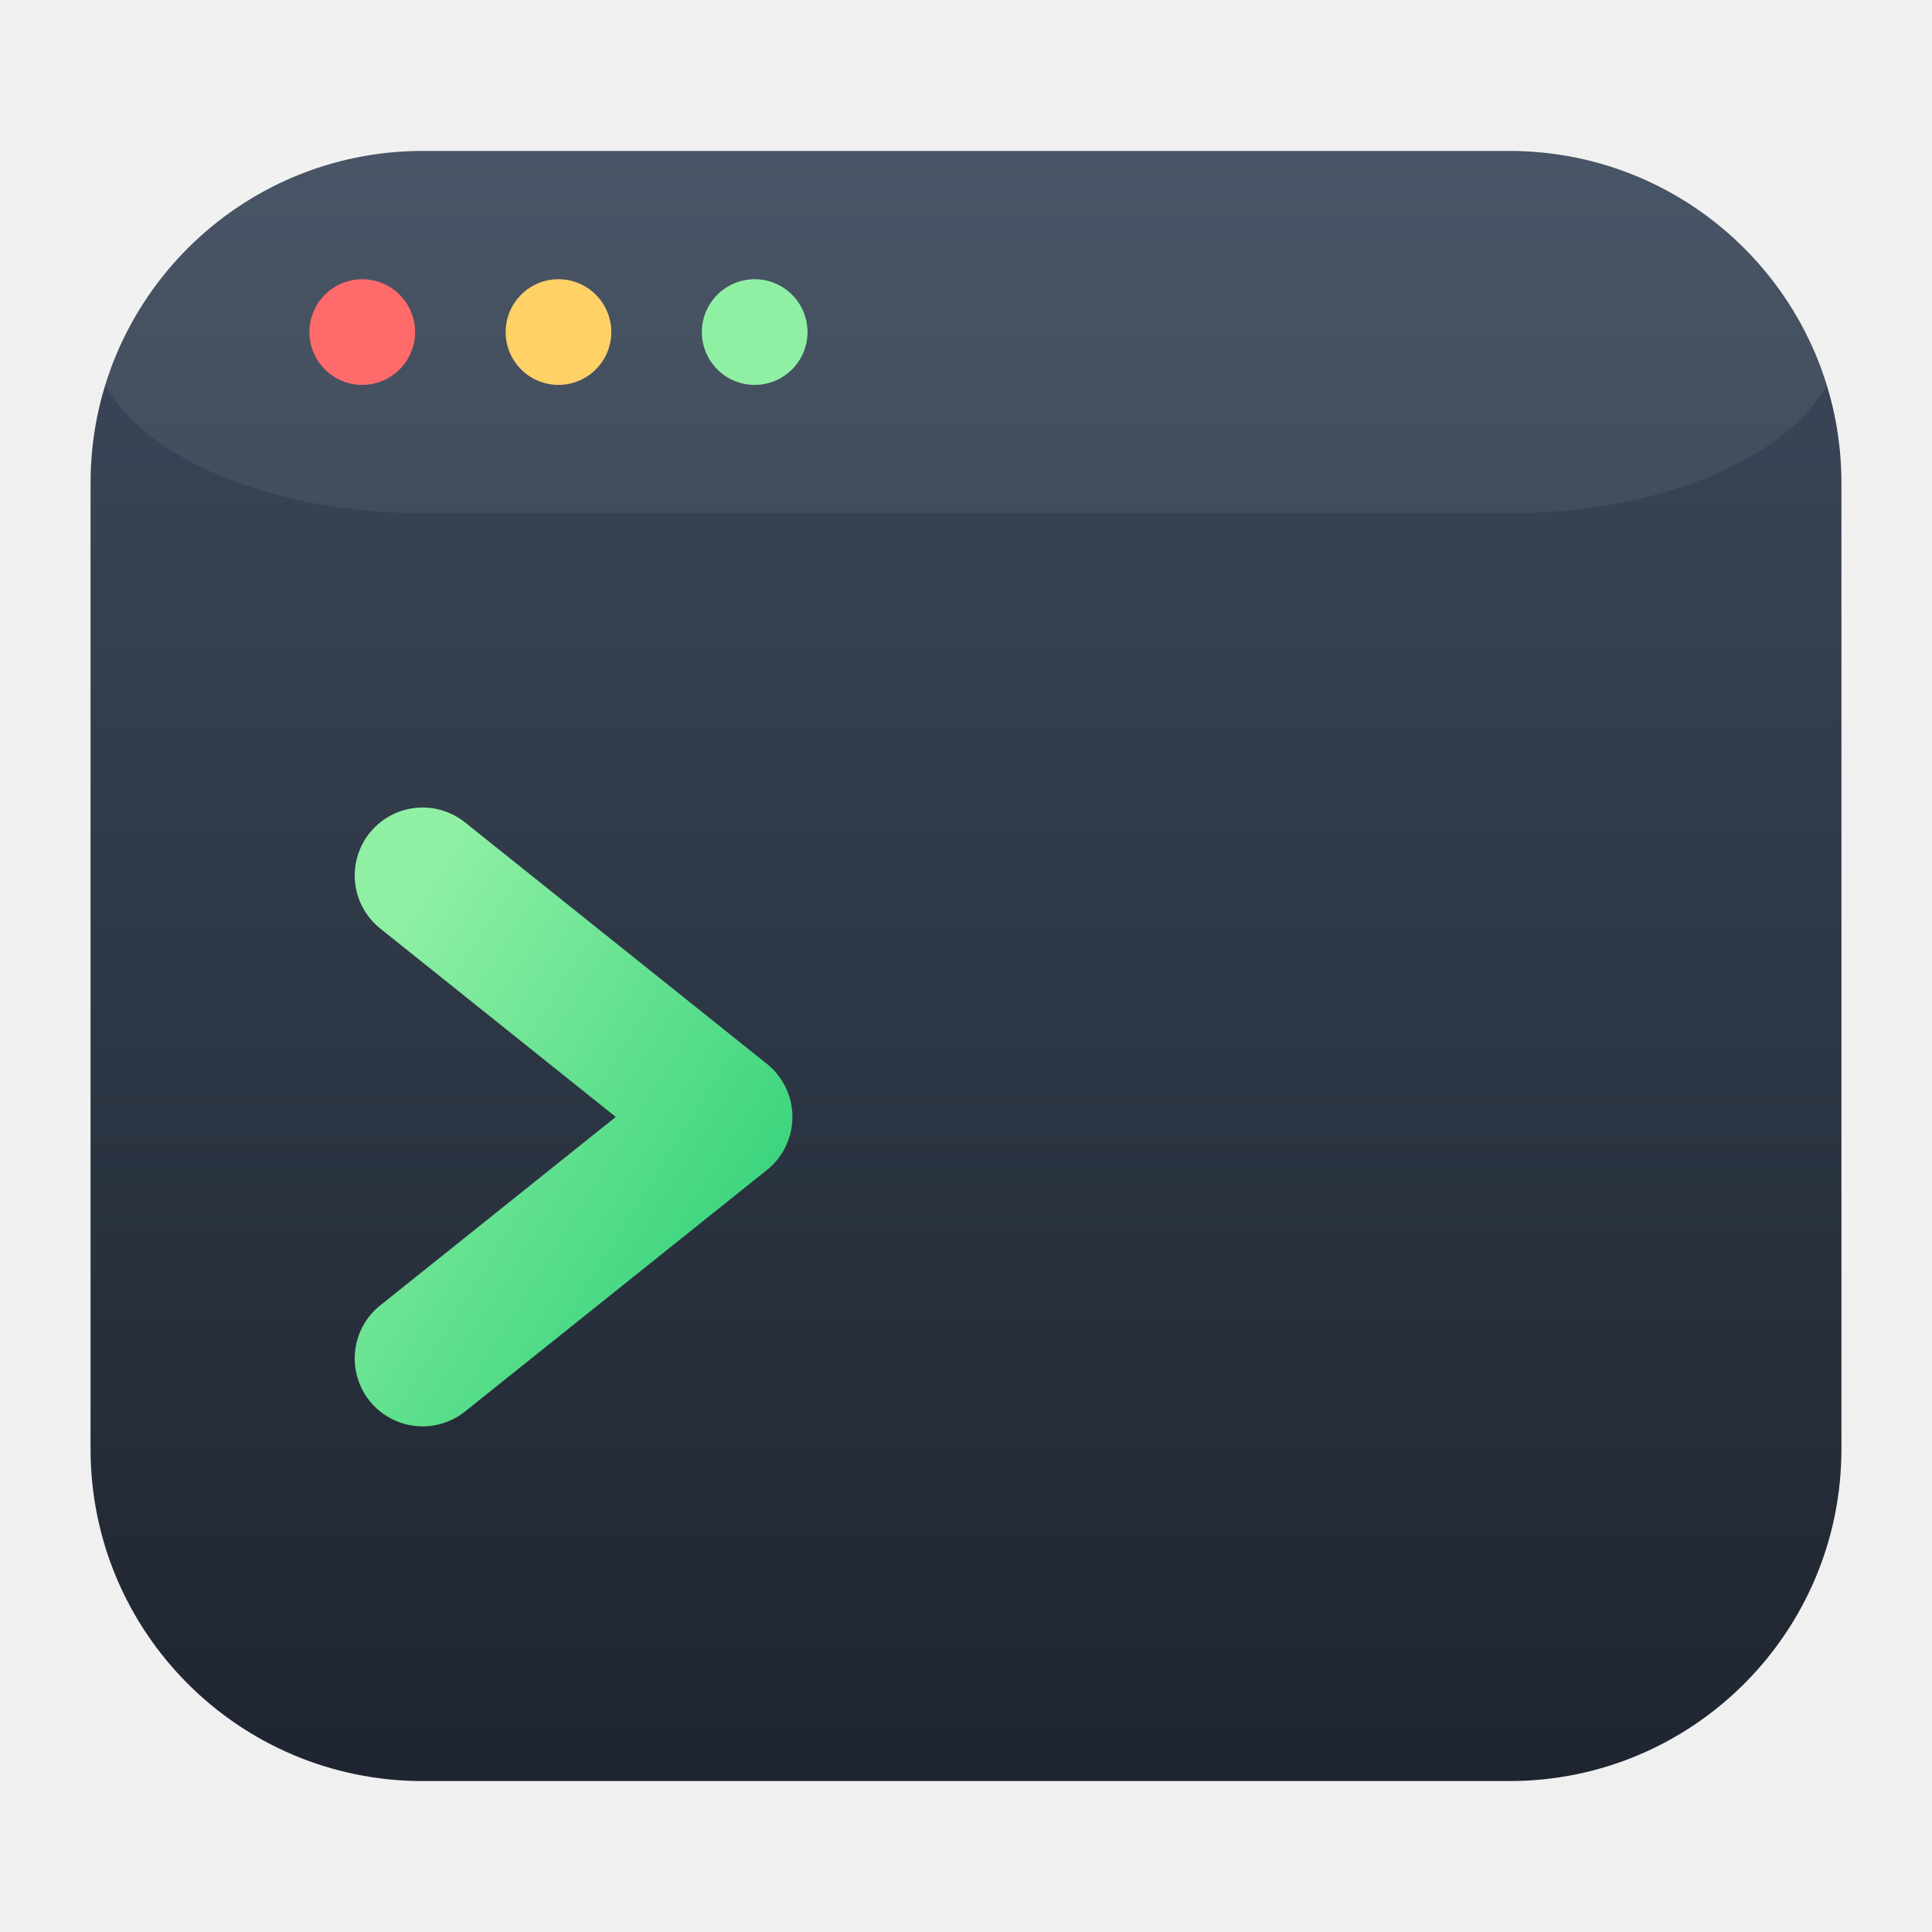
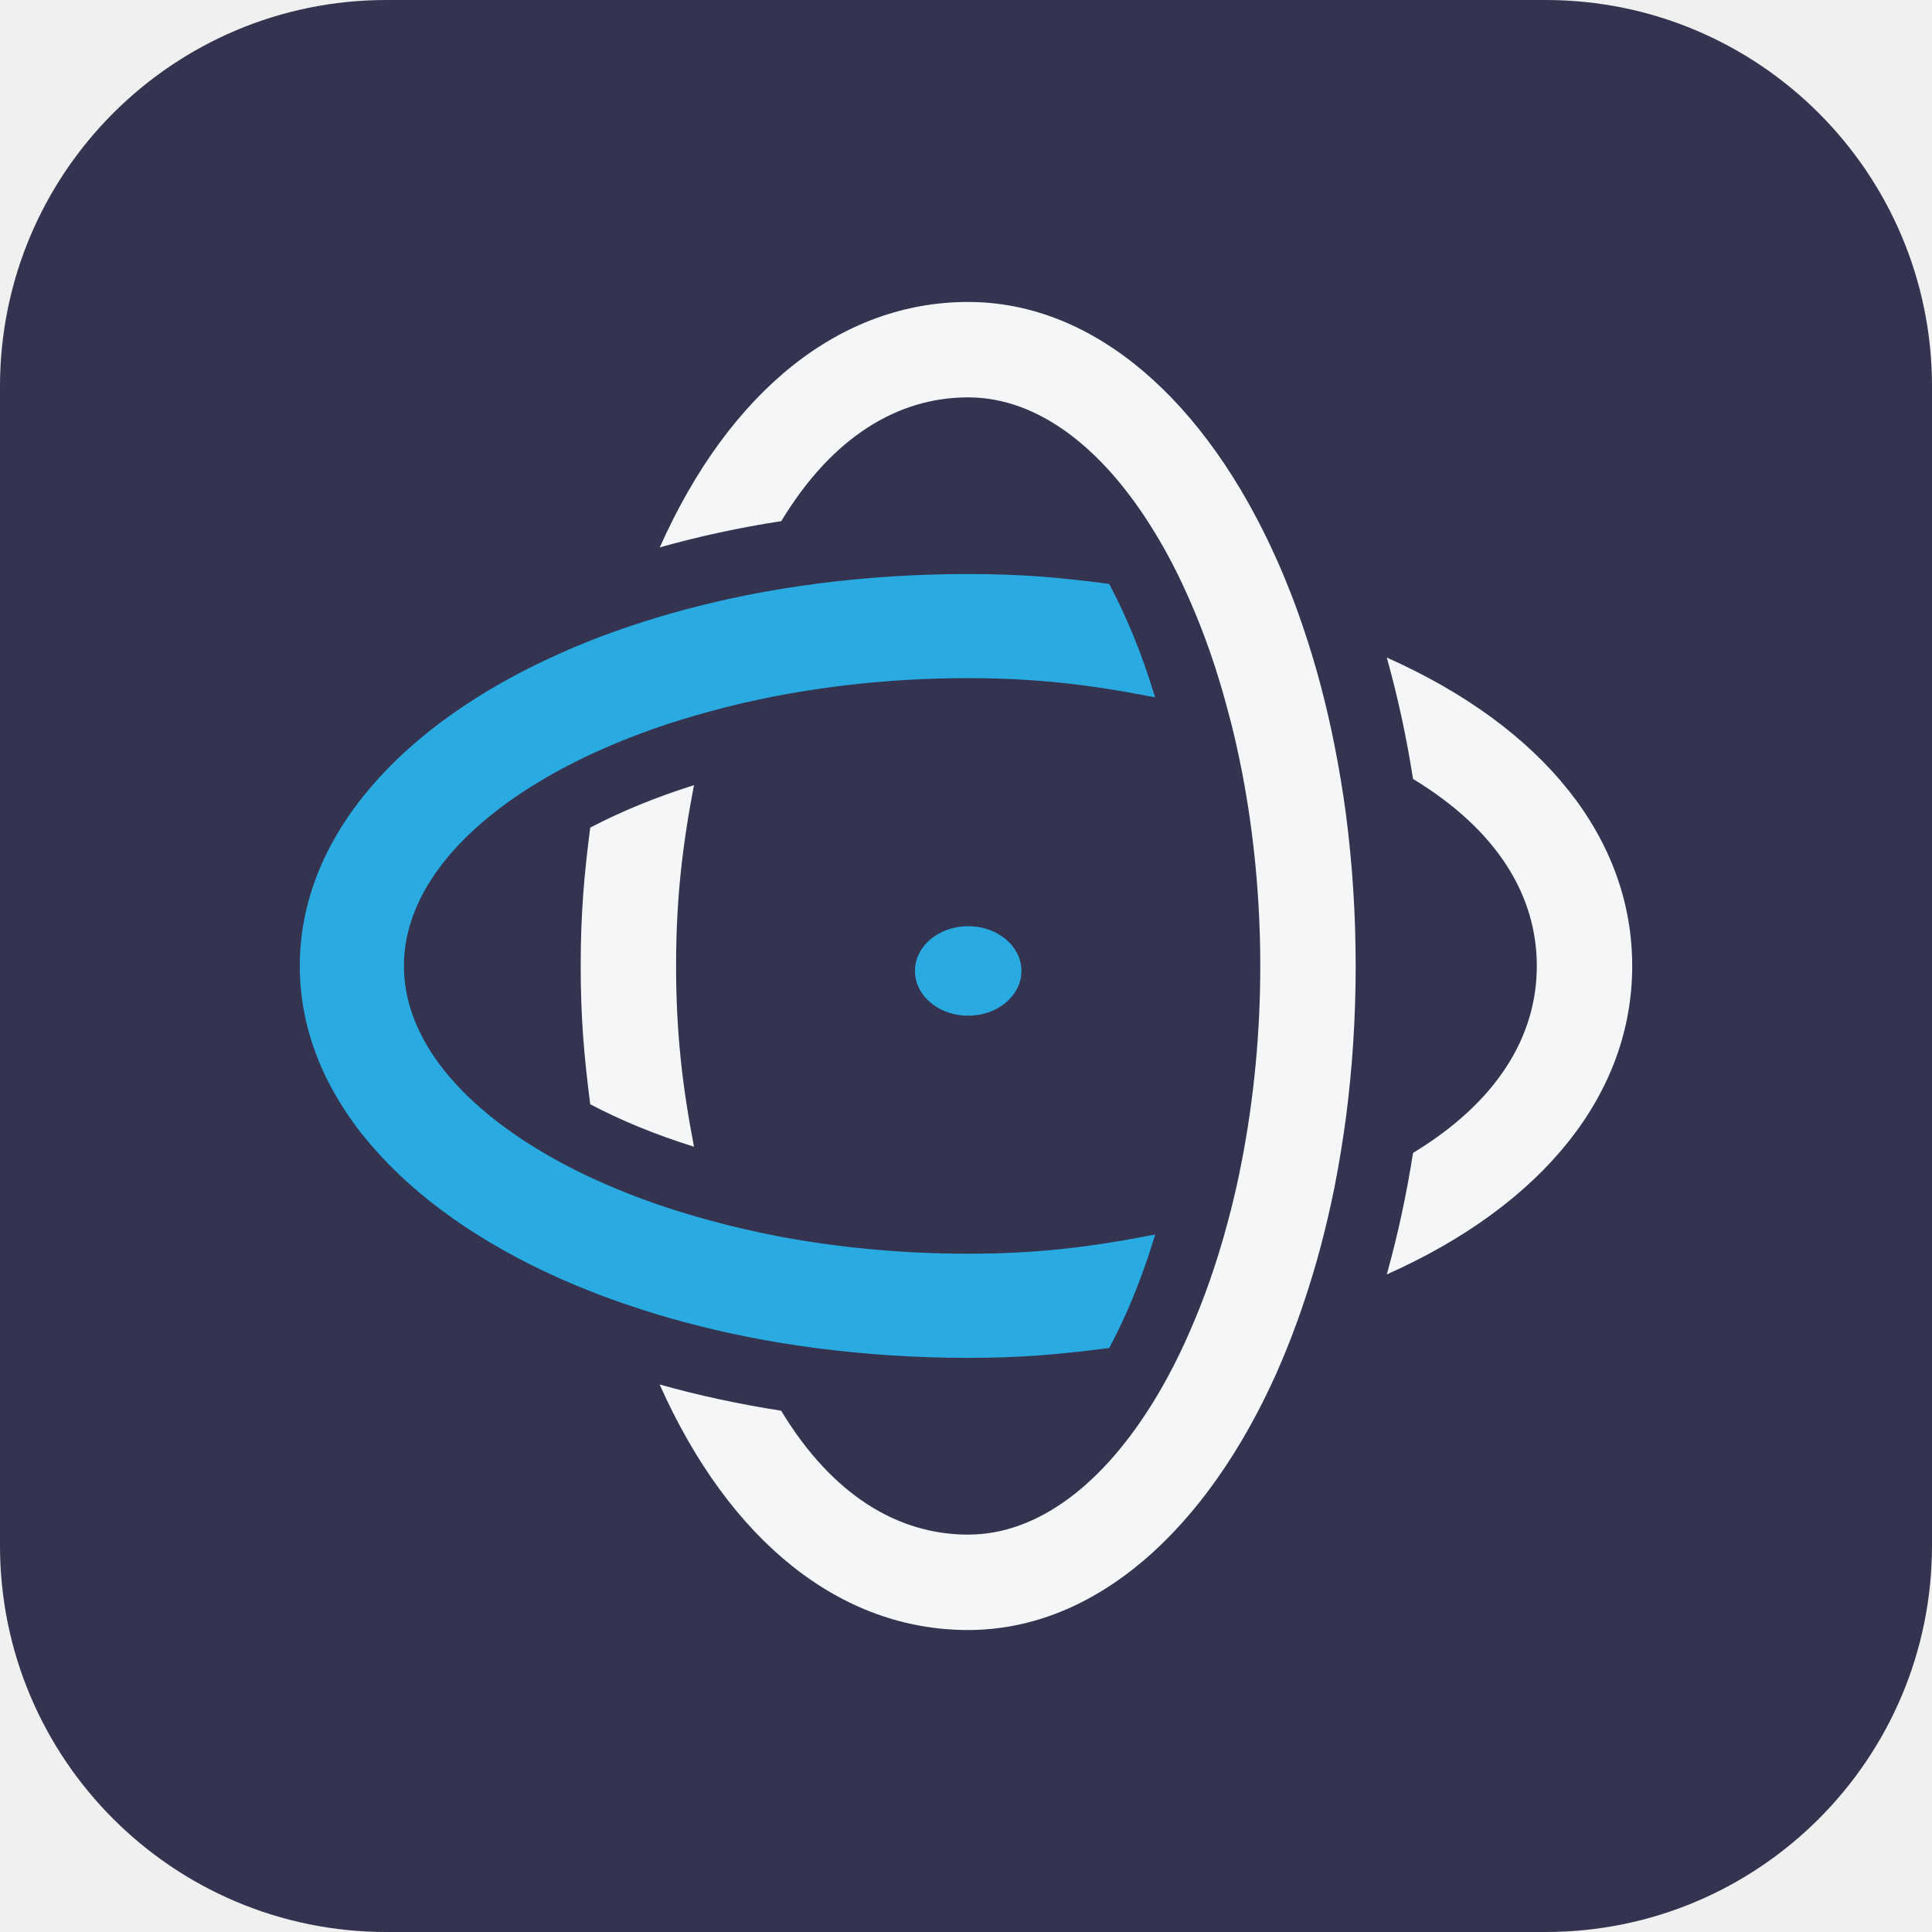
- <svg xmlns="http://www.w3.org/2000/svg" width="128" height="128" viewBox="0 0 128 128">
-   <defs>
-     <linearGradient id="bg" x1="0" y1="0" x2="0" y2="1">
-       <stop offset="0" stop-color="#3d4a5c" />
-       <stop offset="1" stop-color="#1f2530" />
-     </linearGradient>
-     <linearGradient id="accent" x1="0" y1="0" x2="1" y2="1">
-       <stop offset="0" stop-color="#8ff0a4" />
-       <stop offset="1" stop-color="#33d17a" />
-     </linearGradient>
-   </defs>
-   <rect x="6" y="10" width="116" height="108" rx="22" fill="url(#bg)" />
-   <rect x="6" y="10" width="116" height="24" rx="22" fill="#ffffff" opacity="0.06" />
-   <circle cx="24" cy="22" r="3.5" fill="#ff6b6b" />
-   <circle cx="37" cy="22" r="3.5" fill="#ffd166" />
-   <circle cx="50" cy="22" r="3.5" fill="#8ff0a4" />
-   <path d="M28 58 L48 74 L28 90" fill="none" stroke="url(#accent)" stroke-width="9" stroke-linecap="round" stroke-linejoin="round" />
-   <path d="M62 92 L94 92" fill="none" stroke="url(#accent)" stroke-width="9" stroke-linecap="round" />
+ <svg xmlns="http://www.w3.org/2000/svg" width="128" height="128" viewBox="96.775 243.965 221.115 221.115">
+   <rect x="96.775" y="243.965" width="221.115" height="221.115" rx="44.223" fill="#343451" />
+   <g id="g20" transform="translate(283.5794,354.5149)">
+     <path d="m 0,0 c 0,-14.548 -10.072,-27.268 -28.087,-35.293 1.242,4.449 2.252,9.09 3.003,13.894 9.648,5.854 14.166,13.347 14.166,21.399 0,8.052 -4.518,15.545 -14.166,21.4 -0.751,4.803 -1.761,9.457 -3.003,13.907 C -10.072,27.268 0,14.562 0,0" style="fill:#f5f6f7;fill-opacity:1;fill-rule:nonzero;stroke:none" id="path22" />
+   </g>
+   <g id="g24" transform="translate(207.5758,321.0782)">
+     <path d="M 0,0 C 7.697,0 13.757,0.723 20.676,2.047 19.298,-2.375 17.647,-6.36 15.818,-9.826 10.318,-10.536 5.923,-10.918 0,-10.918 c -5.923,0 -11.669,0.382 -17.169,1.092 -2.784,0.368 -5.5,0.805 -8.147,1.337 -4.599,0.928 -8.98,2.088 -13.116,3.48 -2.825,0.942 -5.527,1.993 -8.107,3.153 -18.014,8.025 -29.451,20.744 -29.451,35.293 0,14.562 11.437,27.268 29.451,35.306 2.58,1.146 5.282,2.197 8.107,3.139 4.122,1.392 8.503,2.552 13.102,3.48 2.647,0.533 5.364,0.969 8.148,1.338 5.5,0.709 11.259,1.092 17.182,1.092 5.937,0 10.318,-0.383 15.831,-1.092 1.829,-3.467 3.48,-7.452 4.859,-11.874 C 13.771,66.15 7.697,66.873 0,66.873 c -7.683,0 -15.122,-0.723 -22.041,-2.047 -2.607,-0.505 -5.131,-1.092 -7.574,-1.76 -4.408,-1.188 -8.53,-2.621 -12.297,-4.286 -2.743,-1.201 -5.295,-2.525 -7.629,-3.944 -9.649,-5.854 -15.531,-13.347 -15.531,-21.399 0,-8.052 5.882,-15.545 15.531,-21.4 2.334,-1.419 4.9,-2.743 7.643,-3.944 3.767,-1.665 7.888,-3.112 12.296,-4.285 2.443,-0.683 4.968,-1.256 7.575,-1.761 C -15.108,0.723 -7.683,0 0,0" style="fill:#29abe2;fill-opacity:1;fill-rule:nonzero;stroke:none" id="path26" />
+   </g>
+   <g id="g28" transform="translate(207.5758,321.0782)">
+     <path d="M 0,0 C 7.697,0 13.757,0.723 20.676,2.047 19.298,-2.375 17.647,-6.36 15.818,-9.826 10.318,-10.536 5.923,-10.918 0,-10.918 c -5.923,0 -11.669,0.382 -17.169,1.092 -2.784,0.368 -5.5,0.805 -8.147,1.337 -4.599,0.928 -8.98,2.088 -13.116,3.48 -2.825,0.942 -5.527,1.993 -8.107,3.153 -18.014,8.025 -29.451,20.744 -29.451,35.293 0,14.562 11.437,27.268 29.451,35.306 2.58,1.146 5.282,2.197 8.107,3.139 4.122,1.392 8.503,2.552 13.102,3.48 2.647,0.533 5.364,0.969 8.148,1.338 5.5,0.709 11.259,1.092 17.182,1.092 5.937,0 10.318,-0.383 15.831,-1.092 1.829,-3.467 3.48,-7.452 4.859,-11.874 C 13.771,66.15 7.697,66.873 0,66.873 c -7.683,0 -15.122,-0.723 -22.041,-2.047 -2.607,-0.505 -5.131,-1.092 -7.574,-1.76 -4.408,-1.188 -8.53,-2.621 -12.297,-4.286 -2.743,-1.201 -5.295,-2.525 -7.629,-3.944 -9.649,-5.854 -15.531,-13.347 -15.531,-21.399 0,-8.052 5.882,-15.545 15.531,-21.4 2.334,-1.419 4.9,-2.743 7.643,-3.944 3.767,-1.665 7.888,-3.112 12.296,-4.285 2.443,-0.683 4.968,-1.256 7.575,-1.761 C -15.108,0.723 -7.683,0 0,0 Z" style="fill:none;stroke:#29abe2;stroke-width:1;stroke-linecap:butt;stroke-linejoin:miter;stroke-miterlimit:10;stroke-dasharray:none;stroke-opacity:1" id="path30" />
+   </g>
+   <g id="g32" transform="translate(174.1528,354.5149)">
+     <path d="m 0,0 c 0,-7.697 0.723,-13.77 2.047,-20.69 -4.422,1.392 -8.407,3.044 -11.873,4.859 -0.71,5.513 -1.092,9.894 -1.092,15.831 0,5.937 0.382,10.318 1.092,15.831 3.466,1.829 7.451,3.48 11.873,4.859 C 0.723,13.771 0,7.697 0,0" style="fill:#f5f6f7;fill-opacity:1;fill-rule:nonzero;stroke:none" id="path34" />
+   </g>
+   <g id="g36" transform="translate(251.9306,354.5149)">
+     <path d="m 0,0 c 0,-5.937 -0.382,-11.682 -1.092,-17.196 -0.368,-2.784 -0.819,-5.5 -1.351,-8.147 -0.914,-4.6 -2.074,-8.981 -3.467,-13.102 -0.941,-2.825 -1.992,-5.528 -3.138,-8.094 -8.039,-18.014 -20.745,-29.451 -35.307,-29.451 -14.548,0 -27.254,10.072 -35.292,28.087 4.462,-1.256 9.102,-2.266 13.906,-3.003 5.842,-9.649 13.348,-14.166 21.386,-14.166 8.052,0 15.558,5.882 21.4,15.531 1.419,2.32 2.729,4.872 3.93,7.615 1.665,3.767 3.112,7.889 4.285,12.297 0.683,2.443 1.256,4.968 1.761,7.575 1.324,6.919 2.061,14.357 2.061,22.054 0,7.697 -0.737,15.135 -2.061,22.055 -0.491,2.606 -1.078,5.131 -1.747,7.574 -1.187,4.408 -2.634,8.53 -4.299,12.296 -1.187,2.744 -2.511,5.282 -3.917,7.616 -5.841,9.649 -13.347,15.544 -21.413,15.544 -8.052,0 -15.558,-4.53 -21.399,-14.179 -4.804,-0.751 -9.445,-1.747 -13.907,-3.003 8.038,18.029 20.744,28.101 35.306,28.101 14.562,0 27.268,-11.437 35.32,-29.465 1.133,-2.566 2.184,-5.269 3.125,-8.094 1.393,-4.121 2.553,-8.502 3.481,-13.101 0.518,-2.648 0.969,-5.364 1.337,-8.148 C -0.382,11.682 0,5.937 0,0" style="fill:#f5f6f7;fill-opacity:1;fill-rule:nonzero;stroke:none" id="path38" />
+   </g>
+   <g id="g40" transform="translate(213.1768,355.0877)">
+     <path d="m 0,0 c 0,-2.552 -2.505,-4.621 -5.594,-4.621 -3.09,0 -5.594,2.069 -5.594,4.621 0,2.552 2.504,4.621 5.594,4.621 C -2.505,4.621 0,2.552 0,0" style="fill:#29abe2;fill-opacity:1;fill-rule:nonzero;stroke:none" id="path42" />
+   </g>
+   <g id="g44" transform="translate(213.1768,355.0877)">
+     <path d="m 0,0 c 0,-2.552 -2.505,-4.621 -5.594,-4.621 -3.09,0 -5.594,2.069 -5.594,4.621 0,2.552 2.504,4.621 5.594,4.621 C -2.505,4.621 0,2.552 0,0 Z" style="fill:none;stroke:#29abe2;stroke-width:1;stroke-linecap:butt;stroke-linejoin:miter;stroke-miterlimit:10;stroke-dasharray:none;stroke-opacity:1" id="path46" />
+   </g>
</svg>
